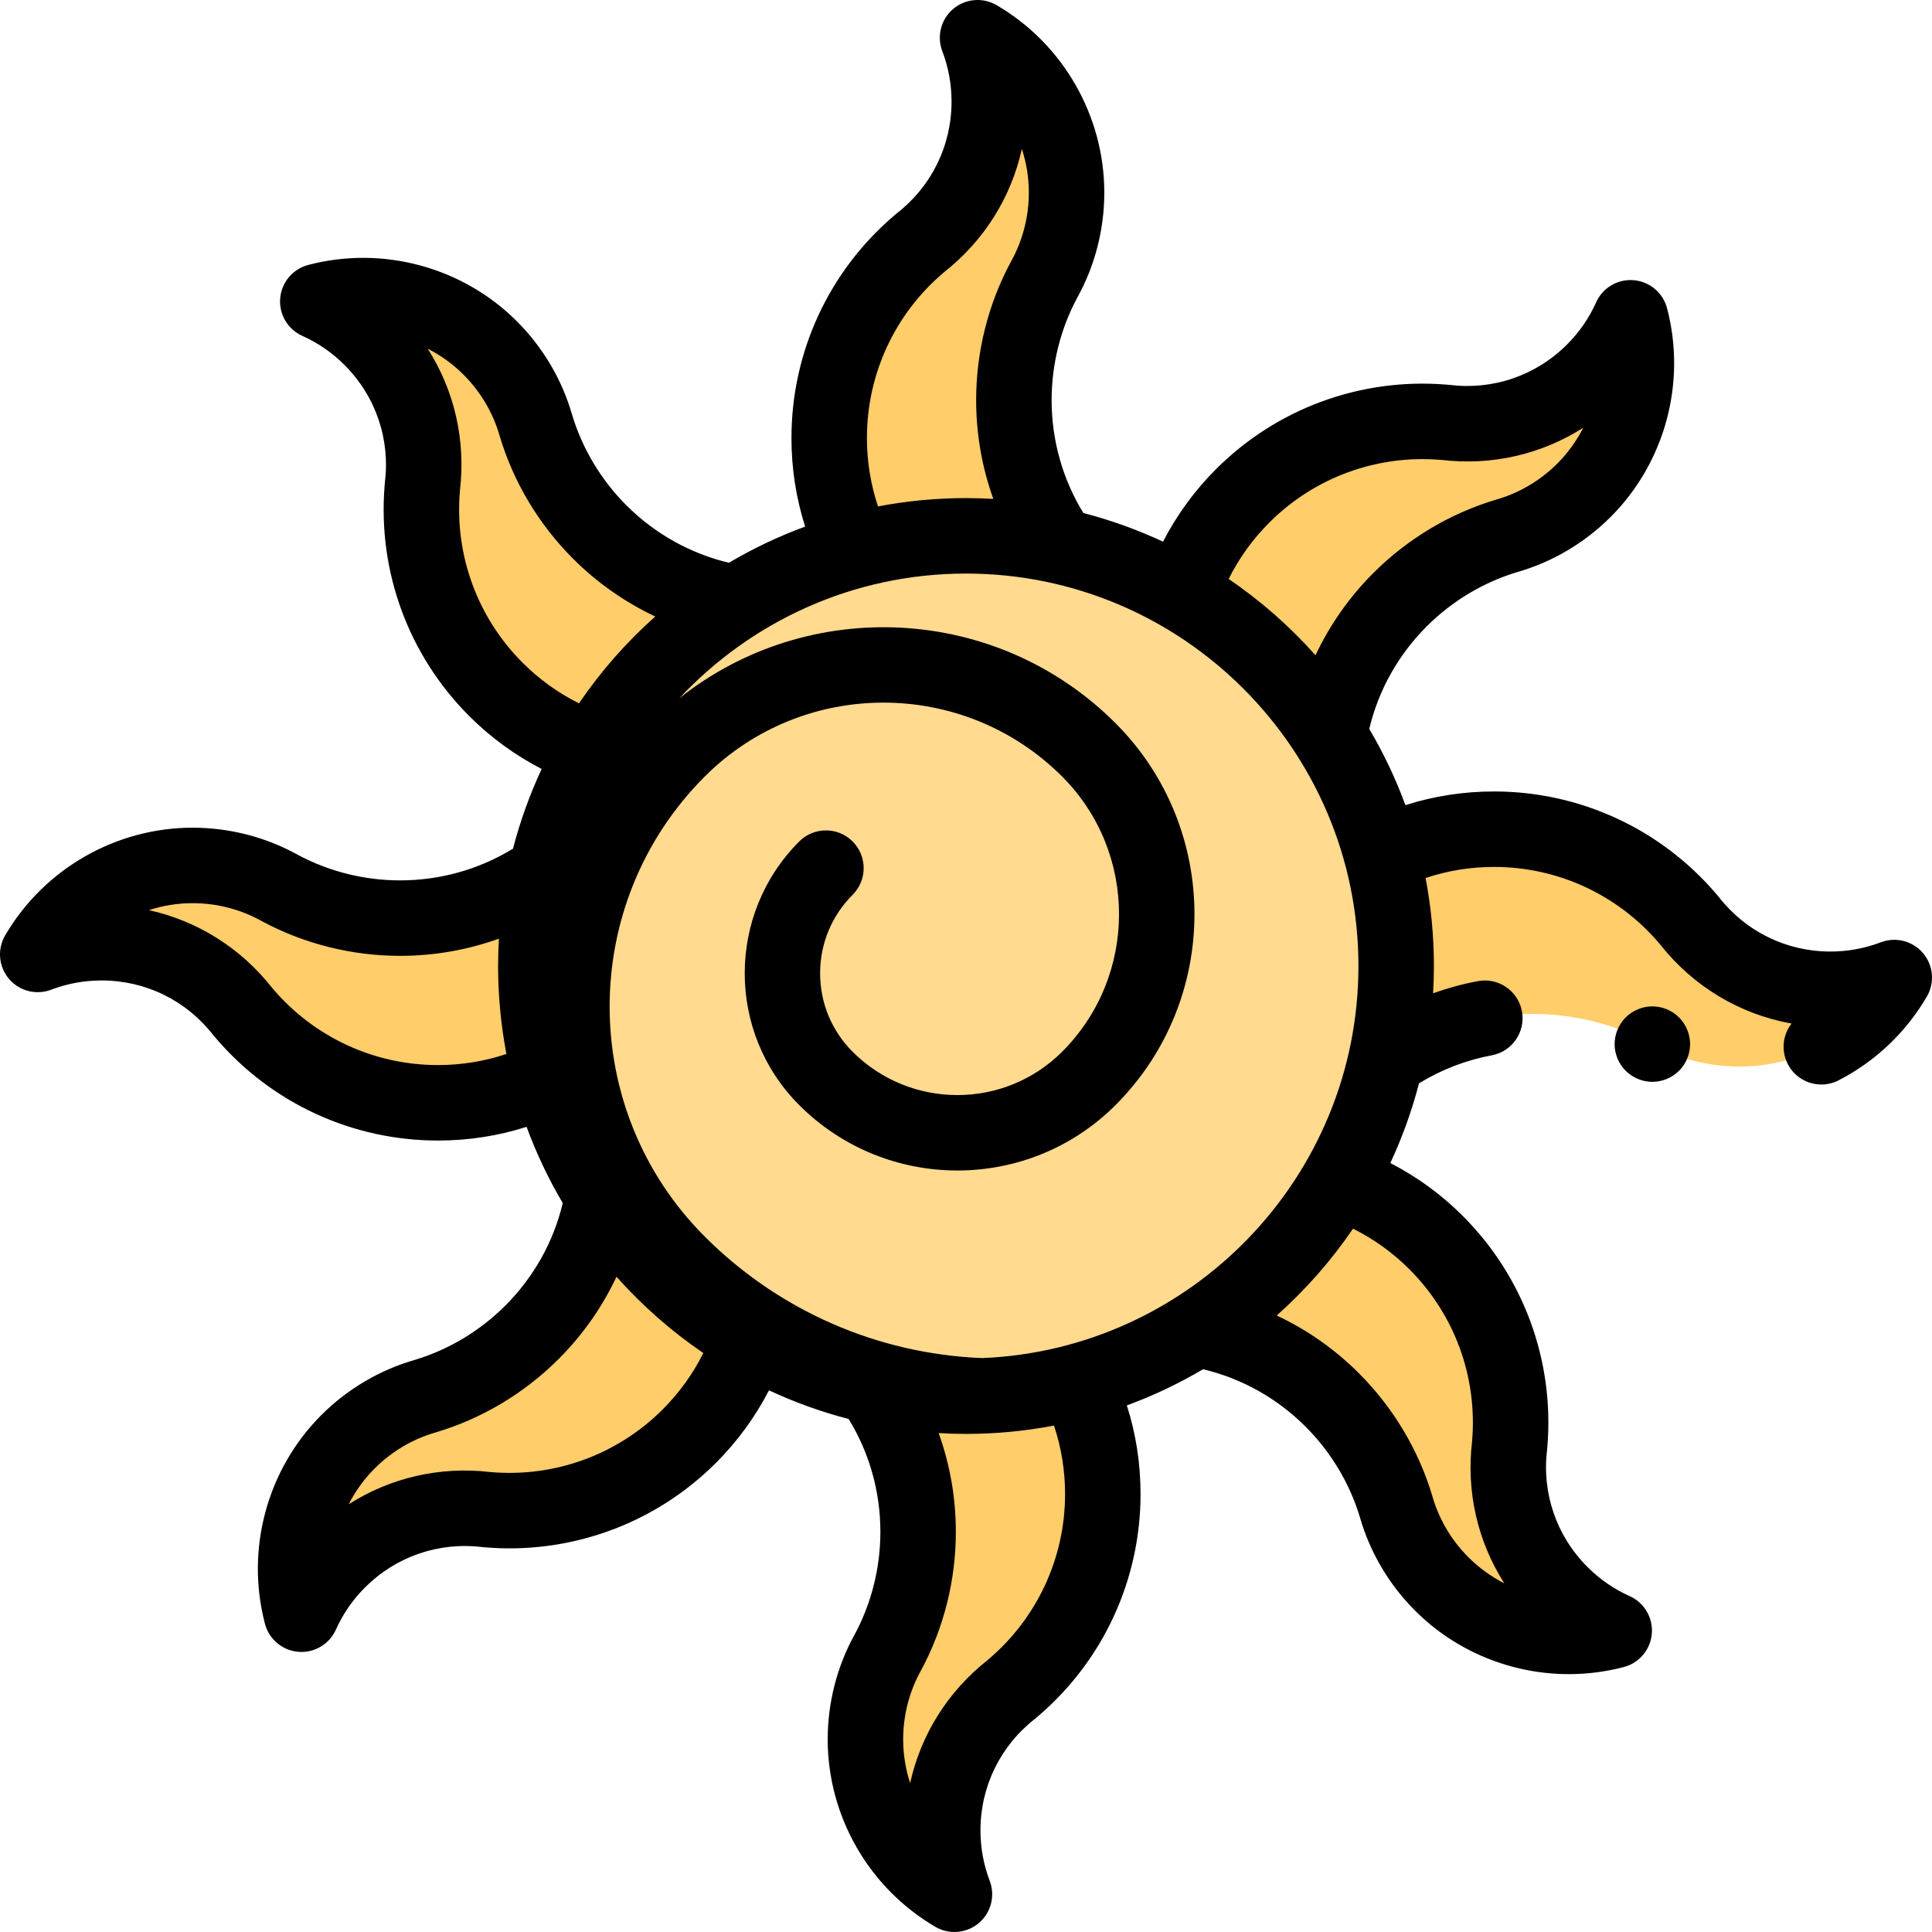
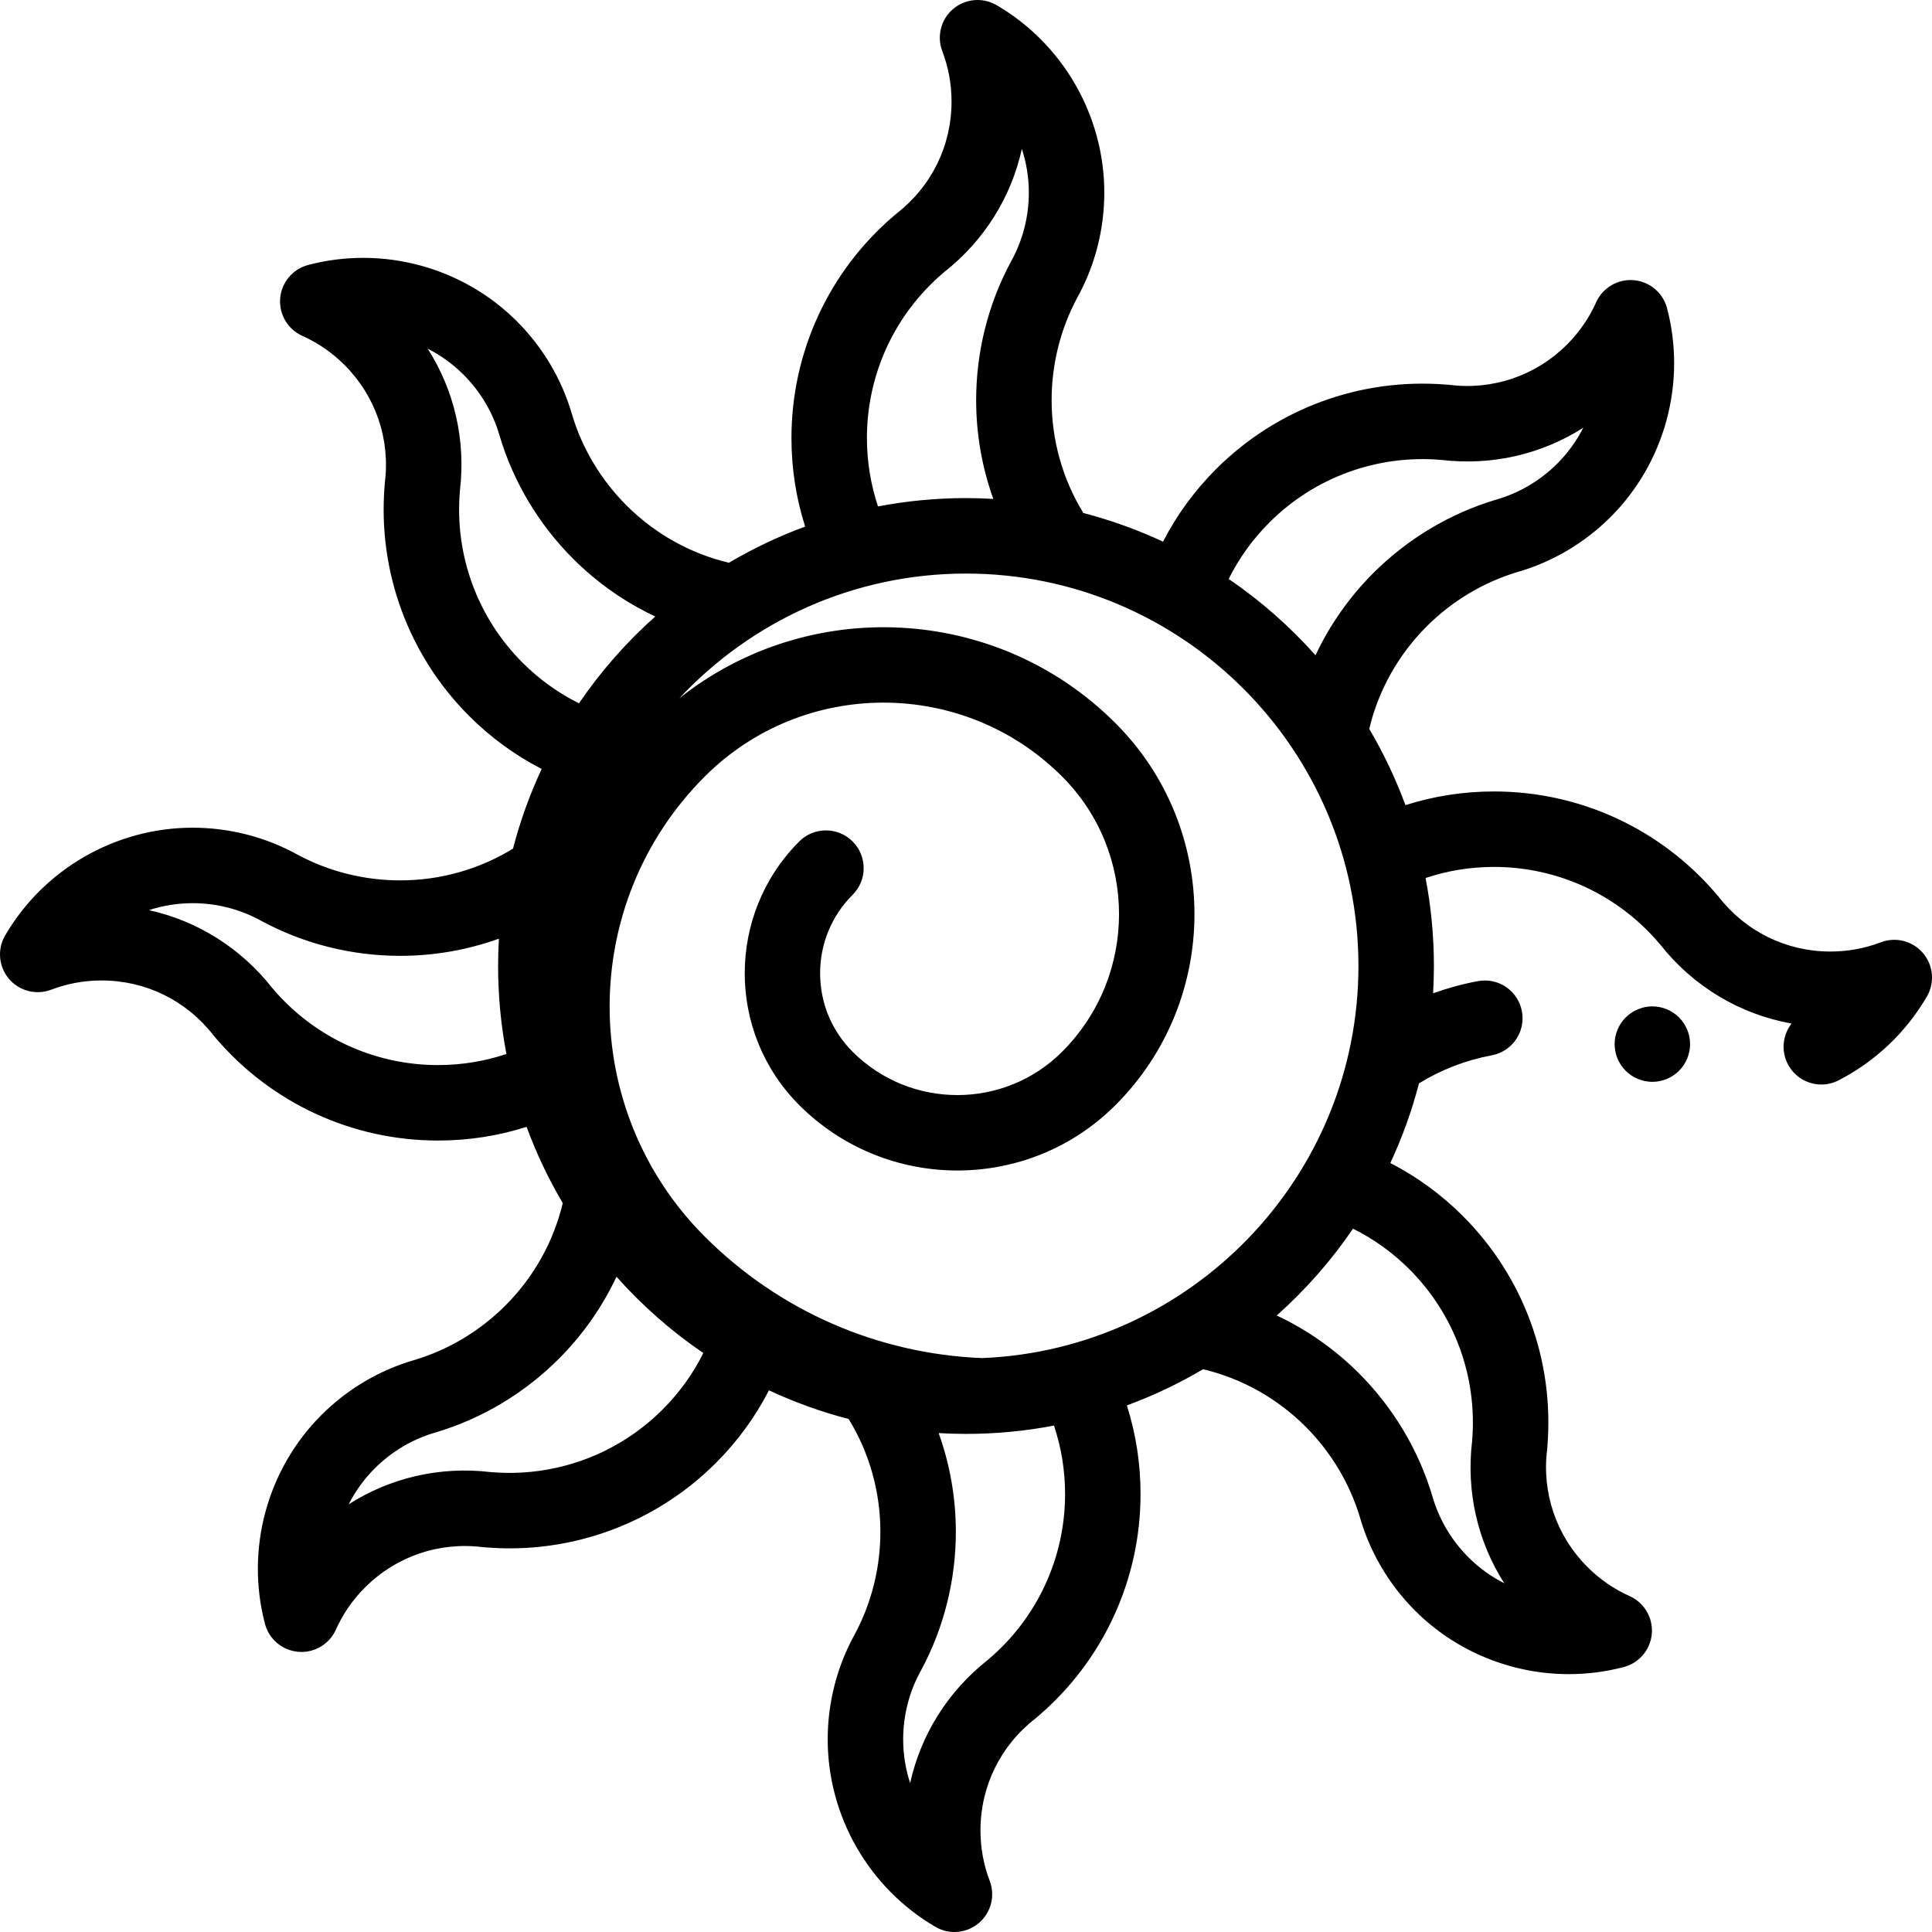
<svg xmlns="http://www.w3.org/2000/svg" id="Capa_1" enable-background="new 0 0 512 512" height="512" viewBox="0 0 512 512" width="512">
  <g id="XMLID_49_">
-     <g id="XMLID_43_">
-       <path id="XMLID_6_" d="m313.454 156.5c3.247-9.162 8.536-17.763 15.867-25.094 14.6-14.6 34.232-21.1 53.313-19.501l.132-.001c14.065 1.783 28.776-2.726 39.577-13.527 4.215-4.215 7.471-9.026 9.77-14.161 4.157 15.796.043 33.317-12.34 45.7-5.915 5.915-13.005 9.962-20.518 12.103-10.337 3.098-20.079 8.749-28.244 16.914-9.869 9.869-16.037 22.037-18.504 34.78l14.475 32.555c8.775-4.183 18.596-6.525 28.964-6.525 20.647 0 39.126 9.286 51.487 23.909l.094.093c8.685 11.207 22.275 18.42 37.551 18.42 5.961 0 11.665-1.099 16.921-3.105-8.23 14.109-23.528 23.589-41.04 23.589-8.365 0-16.24-2.152-23.066-5.95-9.5-5.118-20.384-8.011-31.932-8.011-13.956 0-26.922 4.243-37.677 11.509l-12.784 33.257c9.162 3.247 17.763 8.536 25.094 15.867 14.6 14.6 21.1 34.232 19.501 53.313l.001.132c-1.783 14.065 2.726 28.776 13.527 39.577 4.215 4.215 9.026 7.471 14.161 9.77-15.796 4.157-33.317.043-45.7-12.34-5.915-5.915-9.962-13.005-12.103-20.518-3.098-10.337-8.749-20.079-16.914-28.244-9.869-9.869-22.037-16.037-34.78-18.504l-32.555 14.475c4.183 8.775 6.525 18.596 6.525 28.964 0 20.647-9.286 39.126-23.909 51.487l-.093.094c-11.207 8.685-18.42 22.275-18.42 37.55 0 5.961 1.099 11.665 3.105 16.921-14.109-8.23-23.589-23.528-23.589-41.04 0-8.365 2.152-16.24 5.95-23.066 5.118-9.5 8.011-20.384 8.011-31.932 0-13.956-4.243-26.922-11.509-37.677l-33.257-12.783c-3.247 9.162-8.536 17.763-15.867 25.094-14.6 14.6-34.232 21.1-53.313 19.501l-.132.001c-14.065-1.783-28.776 2.726-39.577 13.527-4.215 4.215-7.471 9.026-9.77 14.161-4.157-15.796-.043-33.317 12.34-45.7 5.915-5.915 13.005-9.962 20.518-12.103 10.337-3.098 20.079-8.749 28.244-16.914 9.869-9.869 16.037-22.037 18.504-34.78l-14.475-32.555c-8.775 4.183-18.596 6.525-28.964 6.525-20.647 0-39.126-9.286-51.487-23.909l-.094-.093c-8.685-11.207-22.275-18.42-37.55-18.42-5.961 0-11.665 1.099-16.921 3.105 8.23-14.109 23.528-23.589 41.04-23.589 8.365 0 16.24 2.152 23.066 5.95 9.5 5.118 20.384 8.011 31.932 8.011 13.956 0 26.922-4.243 37.677-11.509l12.785-33.255c-9.162-3.247-17.763-8.536-25.094-15.867-14.6-14.6-21.1-34.232-19.501-53.313l-.001-.132c1.783-14.065-2.726-28.776-13.527-39.577-4.215-4.215-9.026-7.471-14.161-9.77 15.796-4.157 33.317-.043 45.7 12.34 5.915 5.915 9.962 13.005 12.103 20.518 3.098 10.337 8.749 20.079 16.914 28.244 9.869 9.869 22.037 16.037 34.78 18.504l32.555-14.475c-4.183-8.775-6.525-18.596-6.525-28.964 0-20.647 9.286-39.126 23.909-51.487l.093-.094c11.207-8.685 18.42-22.275 18.42-37.55 0-5.961-1.099-11.665-3.105-16.921 14.109 8.23 23.589 23.528 23.589 41.04 0 8.365-2.152 16.24-5.95 23.066-5.118 9.5-8.011 20.384-8.011 31.932 0 13.956 4.243 26.922 11.509 37.677z" fill="#ffcd69" />
-       <circle id="XMLID_567_" cx="256" cy="256" fill="#ffda8f" r="114" />
-     </g>
    <g id="XMLID_271_">
      <path id="XMLID_275_" d="m509.625 252.592c-2.743-3.234-7.229-4.385-11.189-2.874-4.257 1.624-8.751 2.448-13.357 2.448-11.677 0-22.482-5.302-29.646-14.546-.191-.246-.393-.483-.606-.711-14.741-17.27-36.179-27.165-58.879-27.165-8.083 0-15.949 1.219-23.497 3.629-2.592-7.058-5.815-13.813-9.589-20.206 2.457-10.275 7.684-19.624 15.222-27.162 6.71-6.71 15.002-11.685 23.984-14.389 9.303-2.664 17.87-7.722 24.777-14.628 14.403-14.403 20.127-35.599 14.939-55.316-1.079-4.101-4.627-7.075-8.854-7.422-4.229-.348-8.212 2.011-9.944 5.881-1.861 4.159-4.457 7.918-7.714 11.175-8.256 8.257-19.645 12.149-31.248 10.678-.309-.04-.619-.064-.93-.074-22.636-1.787-44.792 6.373-60.844 22.425-5.719 5.72-10.4 12.164-14.034 19.212-6.736-3.14-13.794-5.699-21.117-7.597-5.505-8.989-8.408-19.274-8.408-29.912 0-9.492 2.347-18.875 6.787-27.137 4.694-8.463 7.174-18.095 7.174-27.861 0-20.369-10.94-39.405-28.55-49.678-3.663-2.136-8.275-1.73-11.509 1.012-3.233 2.744-4.385 7.228-2.874 11.19 1.624 4.257 2.448 8.751 2.448 13.357 0 11.677-5.302 22.482-14.546 29.646-.246.191-.483.393-.711.606-17.27 14.741-27.165 36.179-27.165 58.879 0 8.083 1.219 15.949 3.629 23.497-7.058 2.592-13.813 5.815-20.206 9.589-10.275-2.457-19.624-7.684-27.162-15.222-6.71-6.71-11.685-15.002-14.389-23.984-2.664-9.303-7.722-17.87-14.628-24.777-14.403-14.402-35.598-20.127-55.316-14.939-4.101 1.079-7.075 4.627-7.422 8.854-.346 4.227 2.011 8.212 5.881 9.944 4.159 1.861 7.918 4.457 11.175 7.714 8.257 8.256 12.148 19.646 10.678 31.248-.04.309-.064.62-.074.93-1.788 22.635 6.373 44.792 22.425 60.844 5.72 5.719 12.164 10.4 19.212 14.034-3.14 6.736-5.699 13.794-7.597 21.117-8.989 5.505-19.274 8.408-29.912 8.408-9.492 0-18.875-2.347-27.137-6.787-8.463-4.694-18.095-7.174-27.861-7.174-20.369 0-39.405 10.94-49.678 28.55-2.137 3.663-1.731 8.275 1.012 11.509 2.744 3.234 7.229 4.383 11.19 2.874 4.257-1.624 8.751-2.448 13.357-2.448 11.677 0 22.482 5.302 29.646 14.546.191.246.393.483.606.711 14.741 17.27 36.179 27.165 58.879 27.165 8.083 0 15.949-1.219 23.497-3.629 2.592 7.058 5.815 13.813 9.589 20.206-2.457 10.275-7.684 19.624-15.222 27.162-6.71 6.71-15.002 11.685-23.984 14.389-9.303 2.664-17.87 7.722-24.777 14.628-14.403 14.403-20.127 35.599-14.939 55.316 1.079 4.101 4.627 7.075 8.854 7.422.275.022.548.033.82.033 3.915 0 7.504-2.295 9.124-5.915 1.861-4.159 4.457-7.918 7.714-11.175 8.257-8.256 19.648-12.145 31.248-10.678.309.04.619.064.93.074 2.055.162 4.101.243 6.143.243 20.459-.001 40.105-8.073 54.701-22.667 5.719-5.72 10.4-12.164 14.034-19.212 6.736 3.14 13.794 5.699 21.117 7.597 5.505 8.989 8.408 19.274 8.408 29.912 0 9.492-2.347 18.875-6.787 27.137-4.694 8.463-7.174 18.095-7.174 27.861 0 20.369 10.94 39.405 28.55 49.678 1.566.914 3.306 1.362 5.037 1.362 2.318 0 4.621-.805 6.472-2.375 3.233-2.744 4.385-7.228 2.874-11.19-1.624-4.257-2.448-8.751-2.448-13.357 0-11.677 5.302-22.482 14.546-29.646.246-.191.483-.393.711-.606 17.27-14.741 27.165-36.179 27.165-58.879 0-8.083-1.219-15.949-3.629-23.497 7.058-2.592 13.813-5.815 20.206-9.589 10.275 2.457 19.624 7.684 27.162 15.222 6.71 6.71 11.685 15.002 14.389 23.984 2.664 9.303 7.722 17.87 14.628 24.777 10.892 10.892 25.667 16.821 40.751 16.82 4.862 0 9.758-.617 14.565-1.881 4.101-1.079 7.075-4.627 7.422-8.854.346-4.227-2.011-8.212-5.881-9.944-4.159-1.861-7.918-4.457-11.175-7.714-8.257-8.256-12.148-19.646-10.678-31.248.04-.309.064-.62.074-.93 1.788-22.635-6.373-44.792-22.425-60.844-5.72-5.719-12.164-10.4-19.212-14.034 3.14-6.735 5.698-13.793 7.596-21.116 5.943-3.644 12.417-6.145 19.286-7.429 5.429-1.015 9.006-6.239 7.991-11.668s-6.236-9.009-11.668-7.991c-4.067.761-8.029 1.845-11.875 3.225.139-2.395.217-4.807.217-7.236 0-7.969-.765-15.762-2.208-23.317 5.816-1.943 11.894-2.938 18.156-2.938 16.927 0 32.91 7.422 43.85 20.364.043.052.088.104.133.154 8.818 11.184 21.15 18.532 34.854 20.991-2.323 2.979-2.849 7.153-1.006 10.732 1.774 3.446 5.273 5.424 8.899 5.424 1.541 0 3.105-.357 4.57-1.111 9.764-5.028 17.853-12.705 23.391-22.199 2.136-3.661 1.73-8.273-1.014-11.507zm-249.378 107.314c-27.743-1.122-53.826-12.546-73.48-32.201-33.613-33.613-33.613-88.306 0-121.918 26.11-26.111 68.596-26.111 94.706 0 20.109 20.108 20.109 52.828 0 72.937-15.307 15.308-40.214 15.308-55.521 0-5.555-5.554-8.613-12.939-8.613-20.794s3.059-15.24 8.613-20.794c3.905-3.905 3.905-10.237 0-14.142-3.905-3.904-10.237-3.904-14.143 0-19.264 19.264-19.264 50.609 0 69.873 23.105 23.104 60.7 23.104 83.806 0 27.907-27.907 27.907-73.314 0-101.222-31.545-31.544-81.482-33.726-115.593-6.581 18.996-20.331 46.026-33.064 75.978-33.064 57.346 0 104 46.654 104 104 0 55.923-44.37 101.67-99.753 103.906zm76.145-221.429c11.969-11.97 28.517-18.019 45.407-16.607.067.006.135.011.203.015 13.366 1.582 26.528-1.479 37.581-8.531-1.759 3.465-4.064 6.677-6.878 9.491-4.524 4.523-10.122 7.828-16.187 9.557-.044.013-.087.025-.131.038-12.166 3.647-23.385 10.363-32.444 19.422-6.391 6.392-11.543 13.756-15.32 21.789-6.802-7.642-14.529-14.443-23.011-20.217 2.739-5.503 6.342-10.519 10.78-14.957zm-106.647-22.424c0-16.927 7.422-32.91 20.364-43.85.052-.043.104-.088.154-.133 10.569-8.333 17.712-19.804 20.541-32.605 1.207 3.694 1.847 7.595 1.847 11.575 0 6.396-1.621 12.691-4.688 18.204-.022.04-.044.08-.065.119-6.023 11.181-9.208 23.863-9.208 36.675 0 9.017 1.557 17.847 4.551 26.179-2.397-.139-4.81-.217-7.241-.217-7.969 0-15.762.765-23.317 2.208-1.943-5.816-2.938-11.894-2.938-18.155zm-91.268 59.555c-11.97-11.97-18.022-28.52-16.607-45.407.006-.067.011-.135.015-.203 1.582-13.367-1.479-26.527-8.53-37.58 3.464 1.758 6.677 4.064 9.491 6.878 4.523 4.524 7.828 10.122 9.557 16.187.013.044.025.087.038.131 3.647 12.166 10.363 23.385 19.422 32.444 6.392 6.391 13.756 11.543 21.789 15.32-7.642 6.802-14.443 14.529-20.217 23.011-5.504-2.741-10.52-6.343-14.958-10.781zm-22.424 106.647c-16.927 0-32.91-7.422-43.85-20.364-.043-.052-.088-.104-.133-.154-8.333-10.569-19.804-17.712-32.605-20.541 3.694-1.207 7.595-1.847 11.575-1.847 6.396 0 12.691 1.621 18.204 4.688.04.022.08.044.119.065 11.181 6.023 23.863 9.208 36.675 9.208 9.017 0 17.847-1.557 26.179-4.551-.139 2.397-.217 4.81-.217 7.241 0 7.969.765 15.762 2.208 23.317-5.815 1.943-11.894 2.938-18.155 2.938zm59.555 91.268c-11.97 11.97-28.52 18.018-45.407 16.607-.067-.006-.135-.011-.203-.015-13.369-1.583-26.528 1.479-37.581 8.531 1.759-3.465 4.064-6.677 6.878-9.491 4.524-4.523 10.122-7.828 16.187-9.557.044-.013.087-.025.131-.038 12.166-3.647 23.385-10.363 32.444-19.422 6.391-6.392 11.543-13.756 15.32-21.789 6.802 7.642 14.529 14.443 23.011 20.217-2.739 5.503-6.342 10.519-10.78 14.957zm106.647 22.424c0 16.927-7.422 32.91-20.364 43.85-.052.043-.104.088-.154.133-10.569 8.333-17.712 19.804-20.541 32.605-1.207-3.694-1.847-7.595-1.847-11.575 0-6.396 1.621-12.691 4.688-18.204.022-.04.044-.08.065-.119 6.023-11.181 9.208-23.863 9.208-36.675 0-9.017-1.557-17.847-4.551-26.179 2.397.139 4.81.217 7.241.217 7.969 0 15.762-.765 23.317-2.208 1.943 5.815 2.938 11.894 2.938 18.155zm91.268-59.556c11.97 11.97 18.022 28.52 16.607 45.407-.006.067-.011.135-.015.203-1.582 13.367 1.479 26.527 8.53 37.58-3.464-1.758-6.677-4.064-9.491-6.878-4.523-4.524-7.828-10.122-9.557-16.187-.013-.044-.025-.087-.038-.131-3.647-12.166-10.363-23.385-19.422-32.444-6.392-6.391-13.756-11.543-21.789-15.32 7.642-6.802 14.443-14.529 20.217-23.011 5.504 2.741 10.52 6.344 14.958 10.781z" />
      <path id="XMLID_283_" d="m437.89 266.7c-2.63 0-5.2 1.07-7.07 2.93-1.86 1.86-2.93 4.44-2.93 7.07s1.07 5.21 2.93 7.07c1.87 1.86 4.44 2.93 7.07 2.93 2.64 0 5.21-1.07 7.07-2.93 1.87-1.86 2.93-4.44 2.93-7.07s-1.06-5.21-2.93-7.07c-1.86-1.86-4.43-2.93-7.07-2.93z" />
    </g>
  </g>
</svg>
